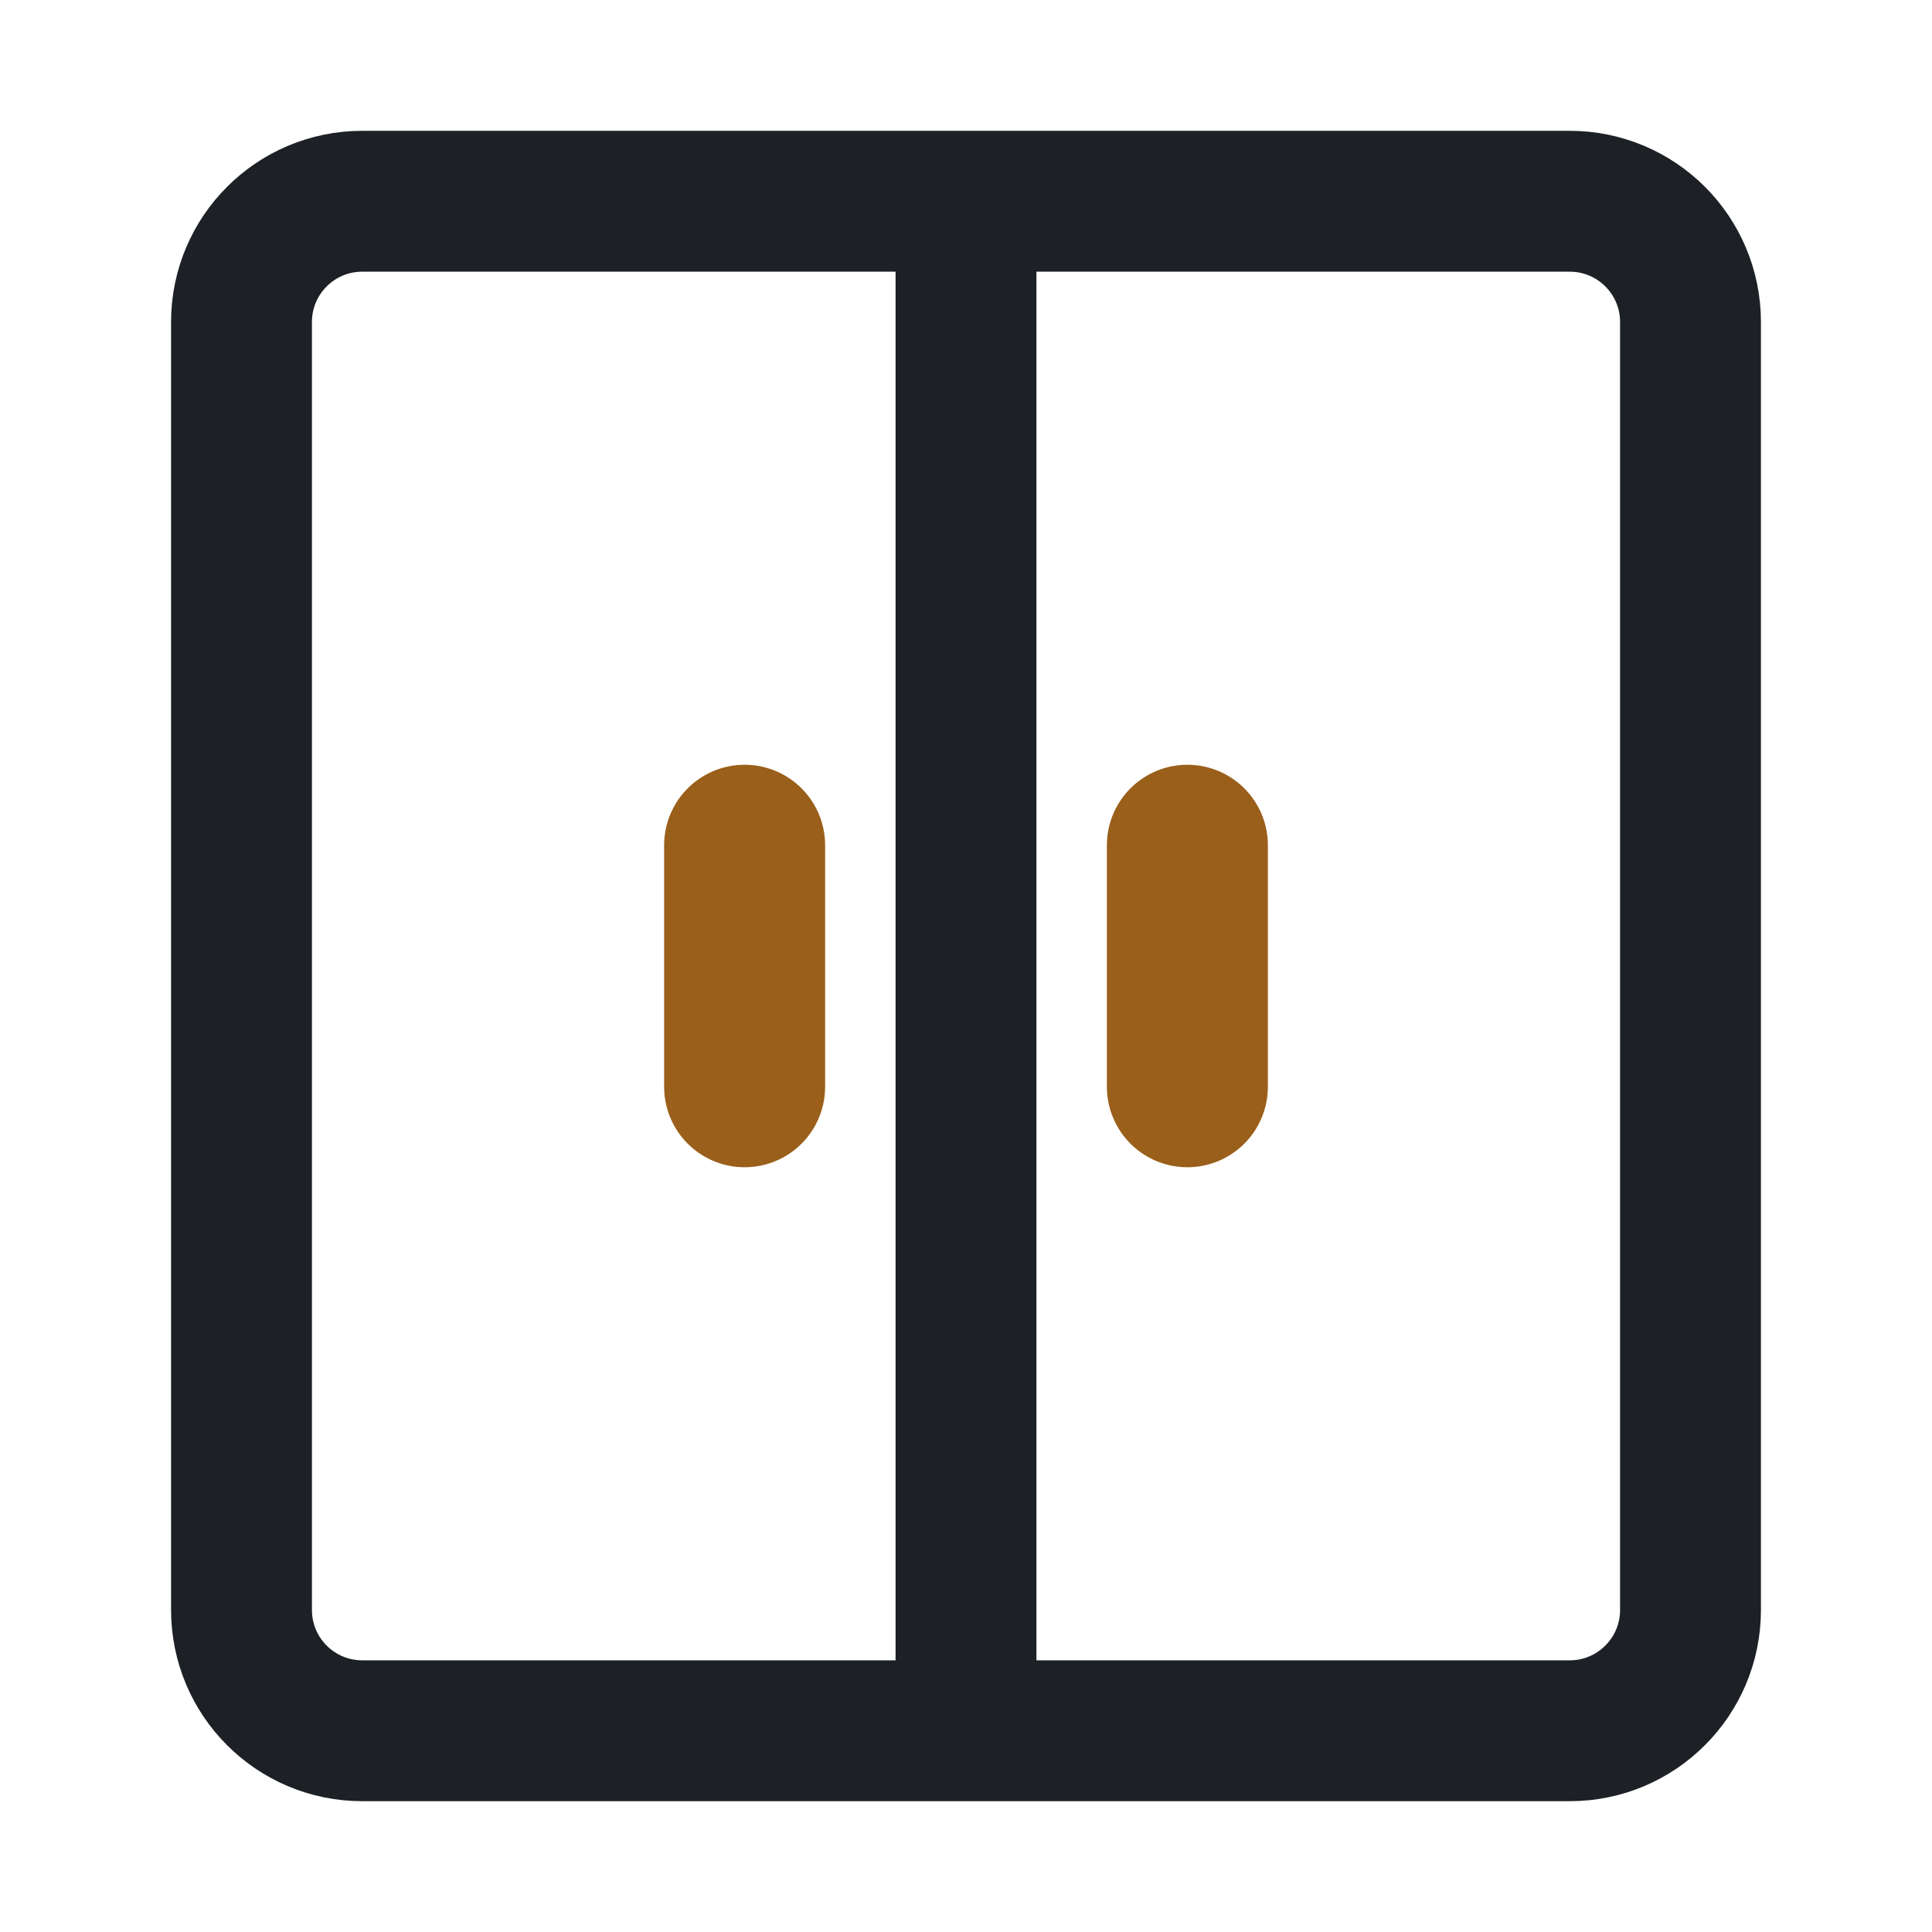
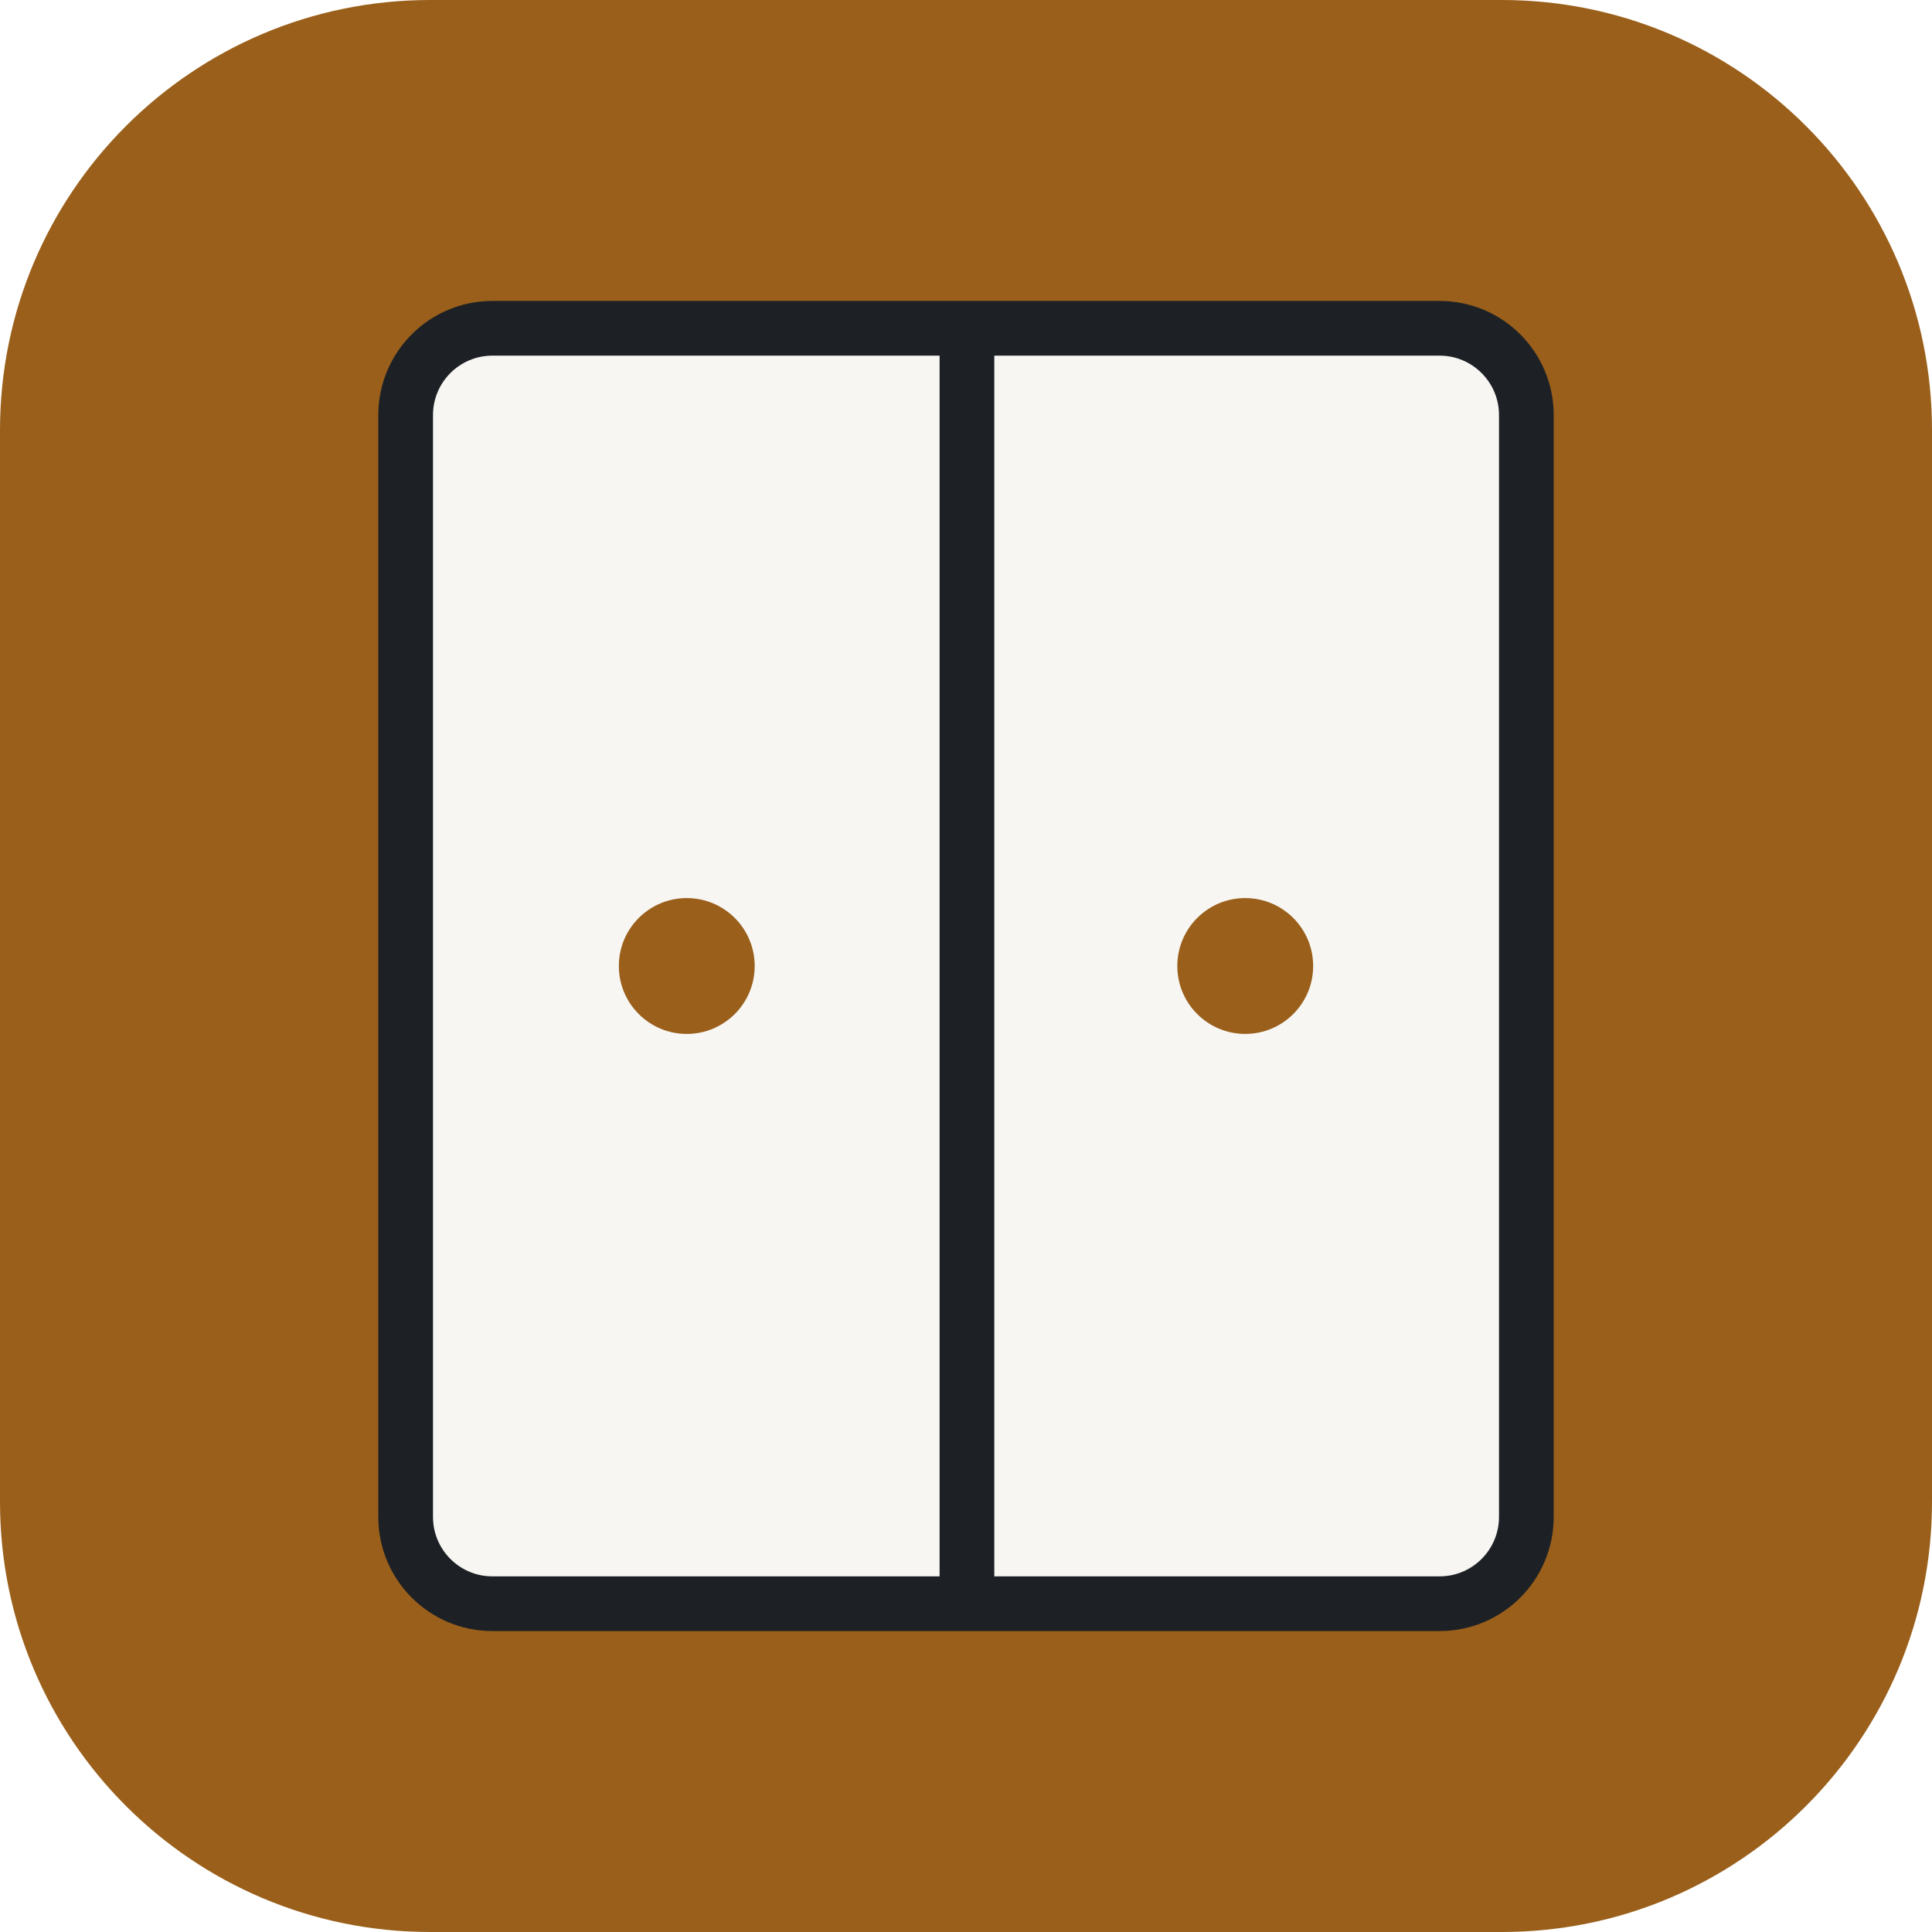
- <svg xmlns="http://www.w3.org/2000/svg" viewBox="0 0 24 24" fill="none">
-   <rect x="3" y="2.5" width="18" height="19" rx="1.5" stroke="#1d2126" stroke-width="1.75" />
-   <path d="M12 2.5v19" stroke="#1d2126" stroke-width="1.75" />
-   <path d="M9.25 10.5v3M14.75 10.5v3" stroke="#9a5f1a" stroke-width="2" stroke-linecap="round" />
+ <svg xmlns="http://www.w3.org/2000/svg" viewBox="0 0 1024 1024" role="img" aria-label="Mobilcab">
+   <rect width="1024" height="1024" rx="228" fill="#9A5F1A" />
+   <rect x="215" y="174" width="594" height="676" rx="46" fill="#F7F6F3" stroke="#1D2126" stroke-width="29" />
+   <rect x="498" y="174" width="29" height="676" fill="#1D2126" />
+   <circle cx="364" cy="512" r="36" fill="#9A5F1A" />
+   <circle cx="660" cy="512" r="36" fill="#9A5F1A" />
</svg>
